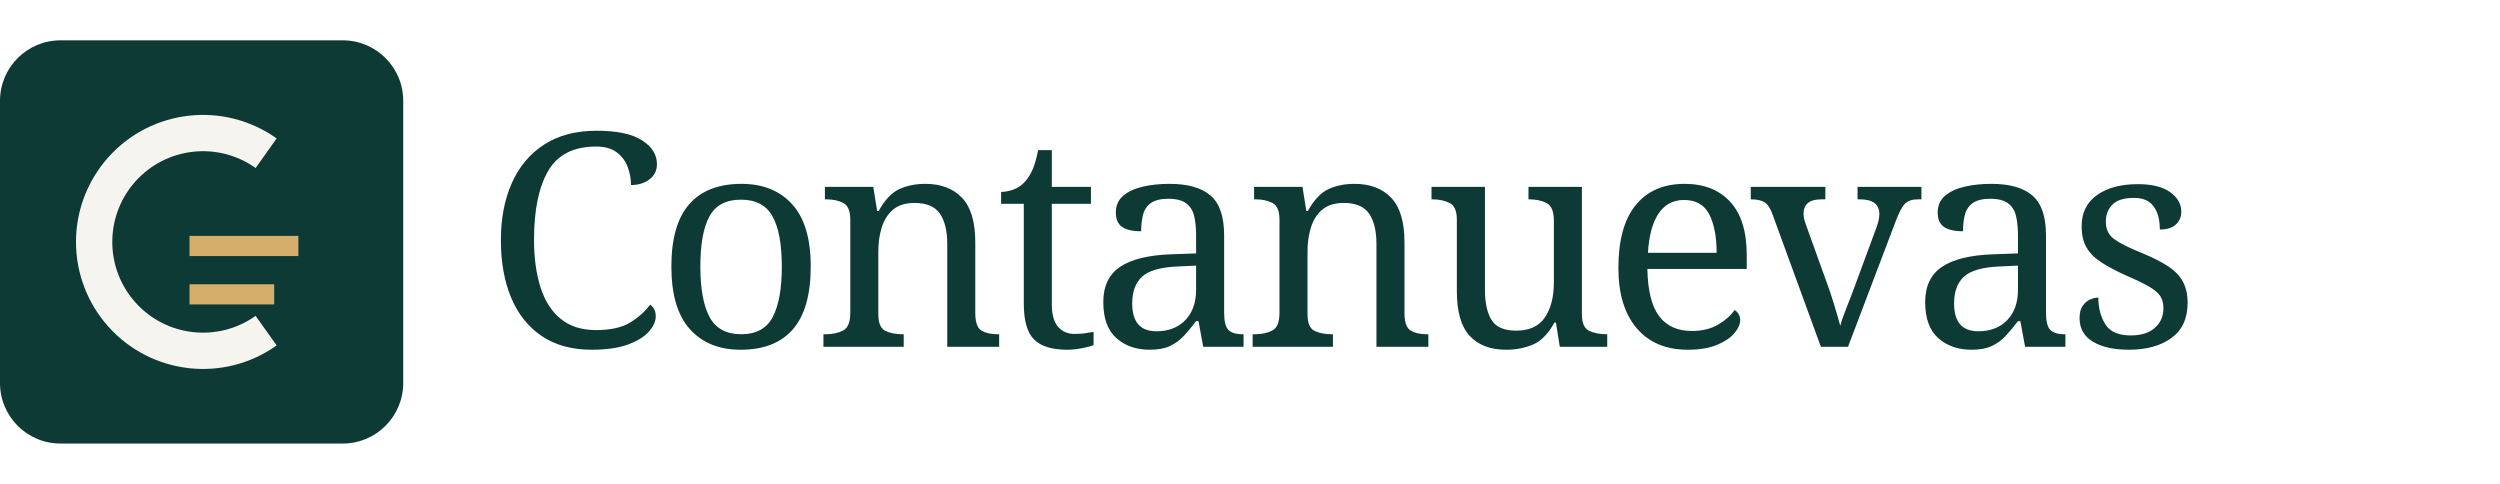
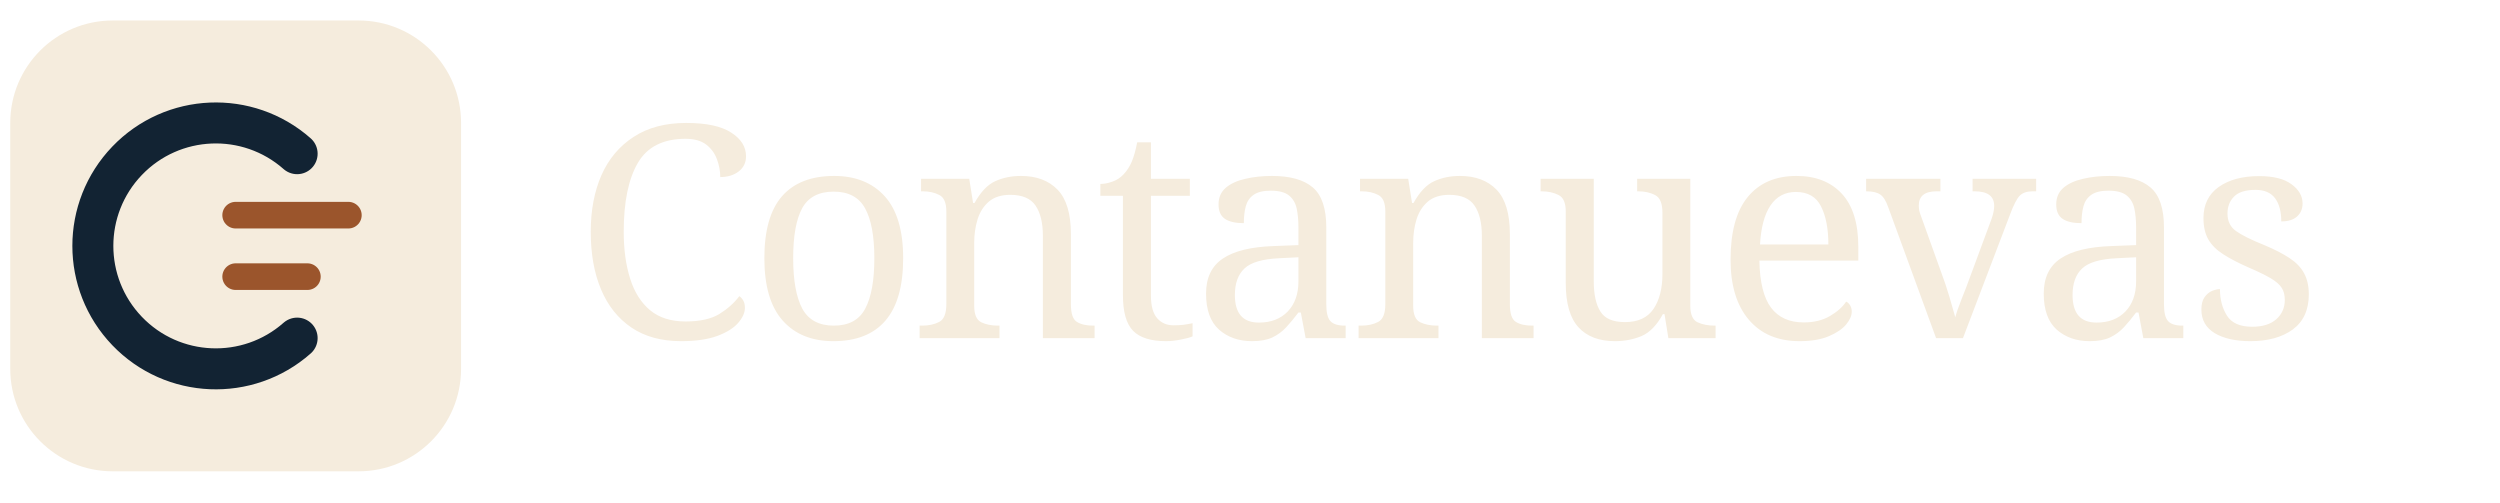
- <svg xmlns="http://www.w3.org/2000/svg" viewBox="0 0 620 120" role="img" aria-label="Contanuevas">
-   <rect y="10" width="100" height="100" rx="15" fill="#0e3a35" />
-   <path d="M66 38a27 27 0 1 0 0 44" fill="none" stroke="#f6f4ef" stroke-width="9" />
-   <path d="M47 61h27m-27 12h21" stroke="#d6ae6c" stroke-width="5" />
-   <text x="120" y="86" fill="#0e3a35" font-family="Georgia,serif" font-size="74" letter-spacing="-3">Contanuevas</text>
+ <svg xmlns="http://www.w3.org/2000/svg" viewBox="0 0 244 49">
+   <rect x="1" y="2" width="44" height="44" rx="10" fill="#f5ecdd" />
+   <path d="M29 15a12 12 0 1 0 0 18" fill="none" stroke="#122333" stroke-width="4" stroke-linecap="round" />
+   <path d="M23 21h11m-11 6h7" stroke="#9b552c" stroke-width="2.6" stroke-linecap="round" />
+   <text x="56" y="33" font-family="Georgia,serif" font-size="29" fill="#f5ecdd" letter-spacing="-0.8">Contanuevas</text>
</svg>
